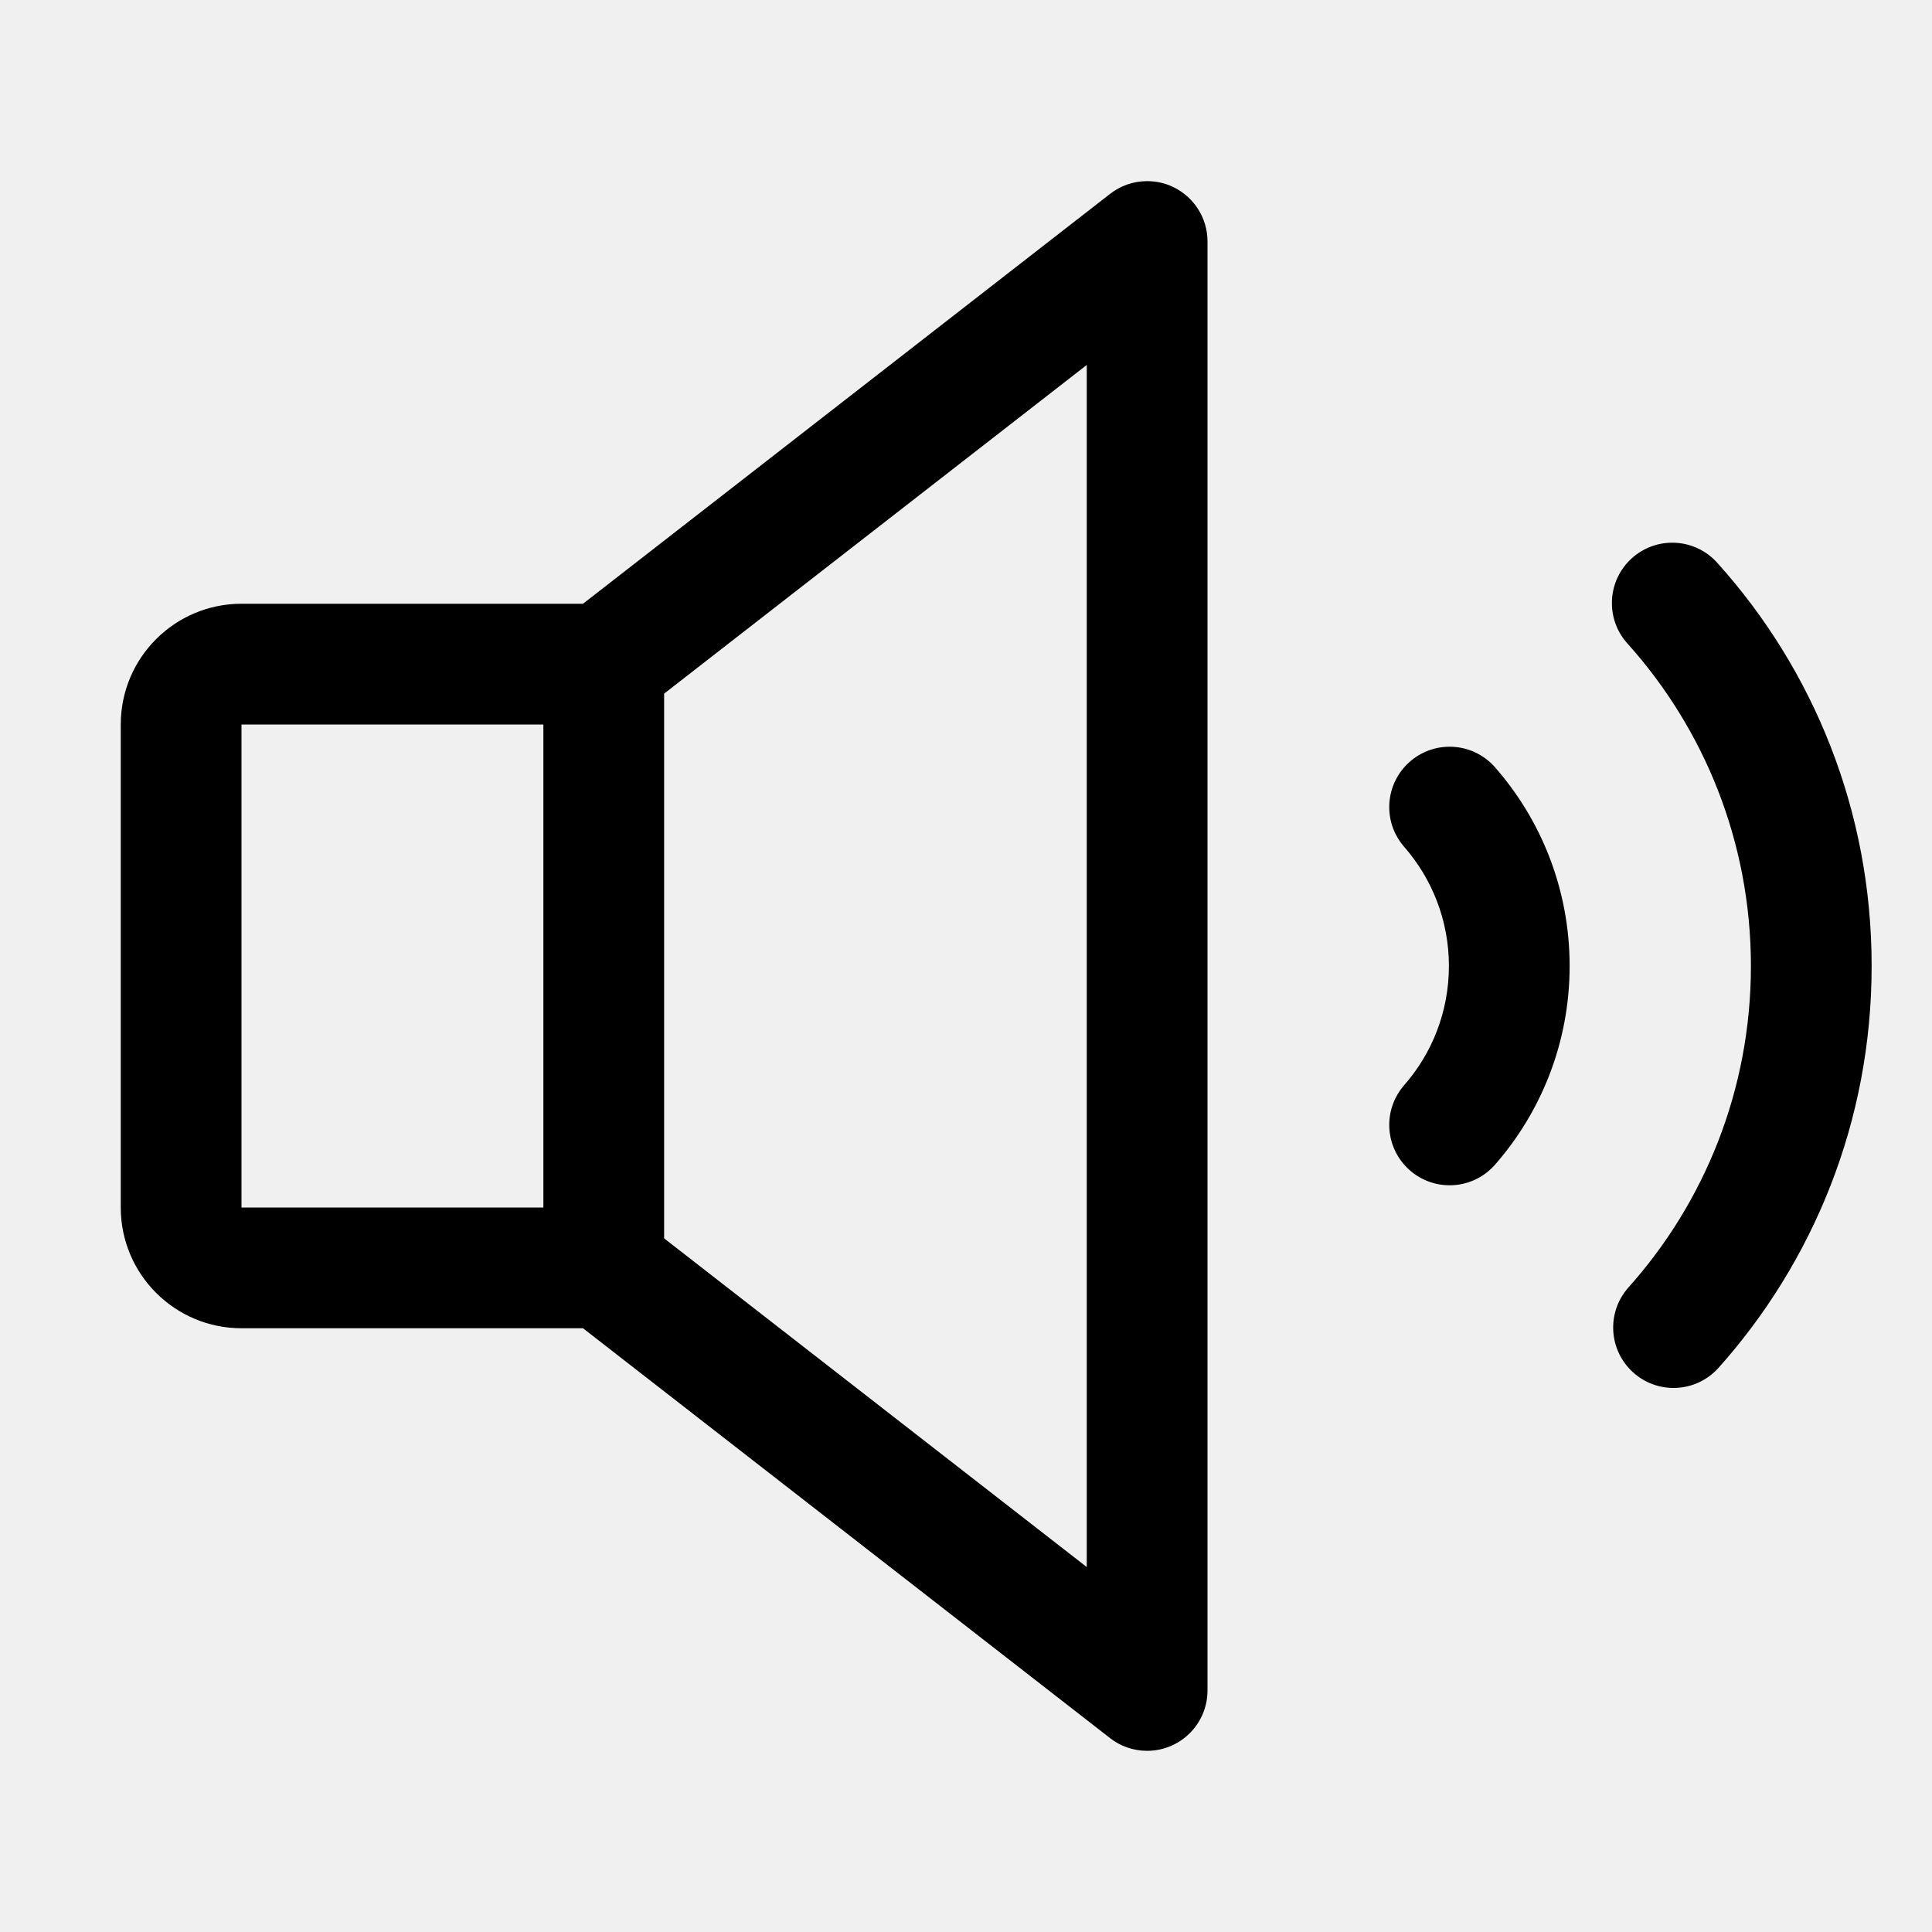
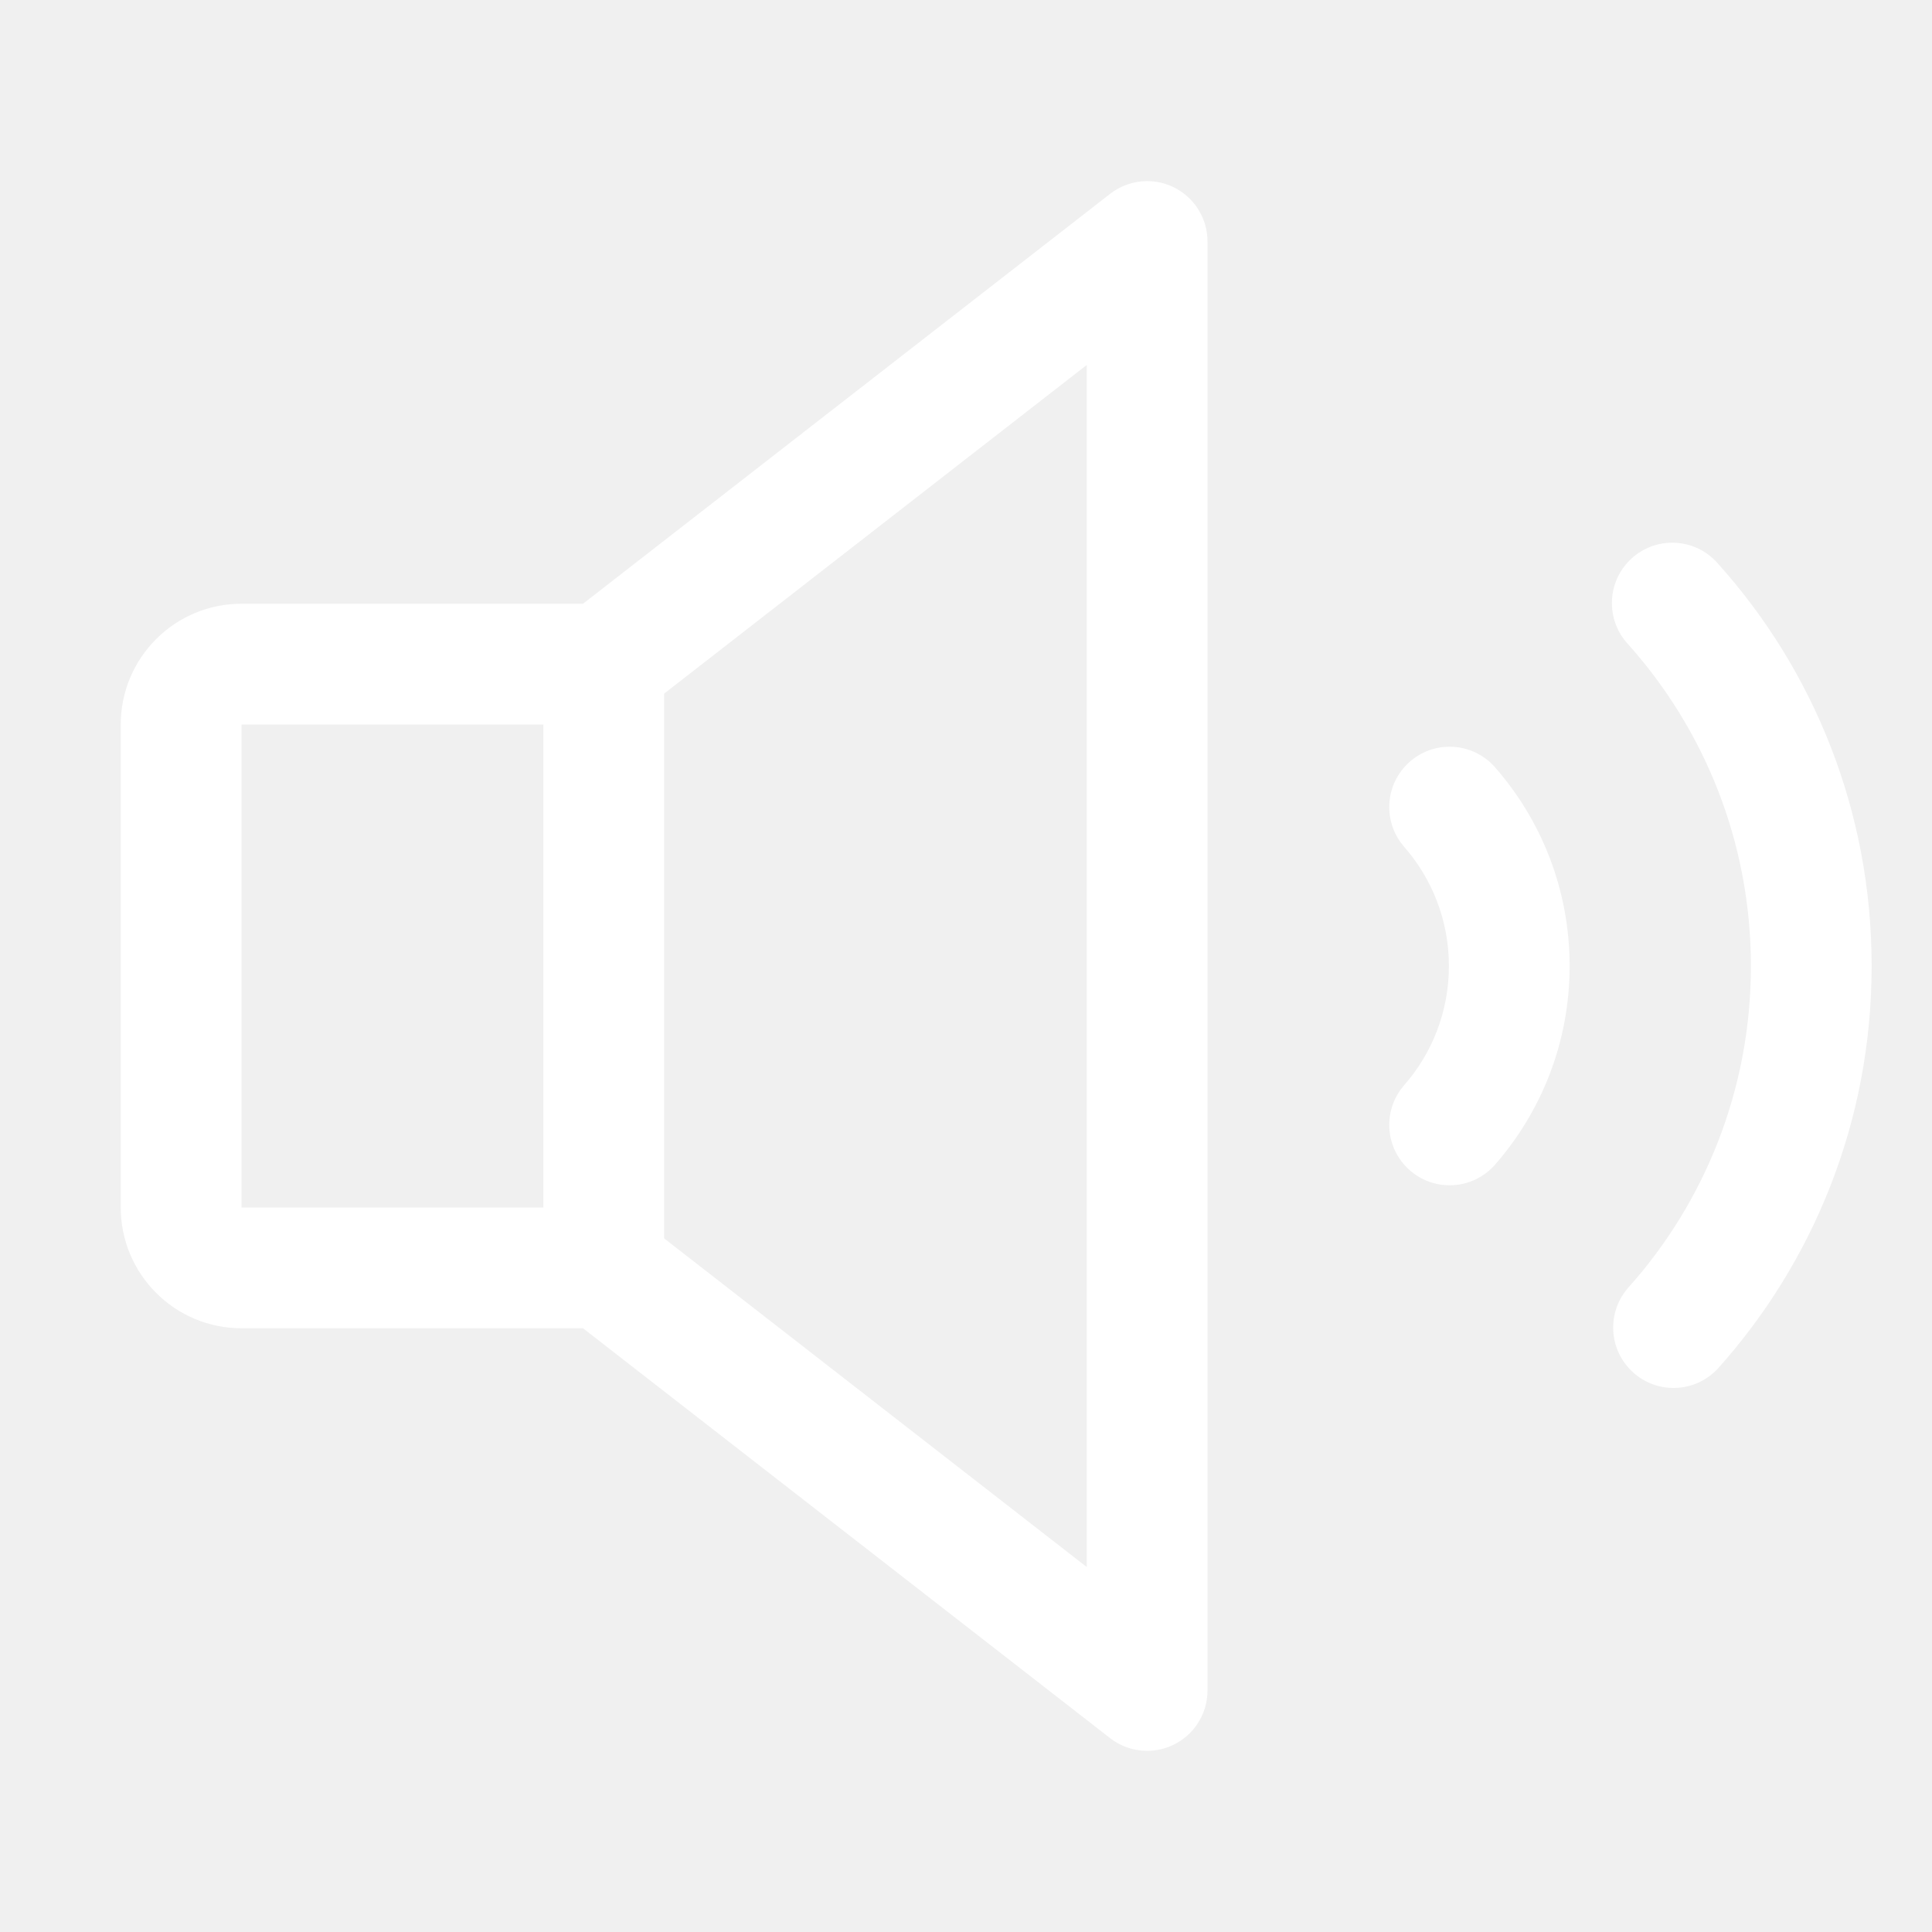
- <svg xmlns="http://www.w3.org/2000/svg" width="16" height="16" viewBox="0 0 1024 1024">
+ <svg xmlns="http://www.w3.org/2000/svg" fill="#ffffff" width="16" height="16" viewBox="0 0 1024 1024">
  <path transform="matrix(1 0 0 -1 0 960)" d="M622.040 860.76c-4.093 2.040-8.916 3.234-14.017 3.234-7.445 0-14.296-2.542-19.732-6.806l0.070 0.053-279.36-217.24h-181c-35.346 0-64-28.654-64-64v0-256c0-35.346 28.654-64 64-64v0h181l279.36-217.24c5.363-4.201 12.205-6.736 19.64-6.736 17.665 0 31.986 14.313 32 31.975v768.001c0 0.001 0 0.003 0 0.005 0 12.563-7.239 23.435-17.774 28.672l-0.186 0.084zM128 576h160v-256h-160zM576 129.44l-224 174.2v288.72l224 174.2zM792 553.76c24.798-28.047 39.938-65.135 39.938-105.76s-15.14-77.713-40.086-105.931l0.148 0.171c-5.875-6.438-14.301-10.462-23.666-10.462-17.673 0-32 14.327-32 32 0 7.953 2.901 15.228 7.702 20.825l-0.036-0.043c14.87 16.826 23.949 39.073 23.949 63.44s-9.079 46.614-24.038 63.543l0.089-0.103c-4.765 5.554-7.666 12.829-7.666 20.782 0 17.673 14.327 32 32 32 9.366 0 17.792-4.024 23.644-10.437l0.023-0.025zM992 448c0-0.055 0-0.121 0-0.186 0-82.050-30.919-156.878-81.741-213.47l0.261 0.296c-5.864-6.331-14.221-10.281-23.501-10.281-17.673 0-32 14.327-32 32 0 8.036 2.962 15.38 7.854 21l-0.033-0.039c40.45 45.080 65.183 104.982 65.183 170.66s-24.733 125.58-65.394 170.899l0.211-0.239c-5.268 5.687-8.499 13.326-8.499 21.719 0 17.673 14.327 32 32 32 9.637 0 18.28-4.26 24.146-11l0.033-0.039c50.56-56.257 81.48-131.051 81.48-213.067 0-0.089 0-0.178 0-0.267v0.014z" />
</svg>
